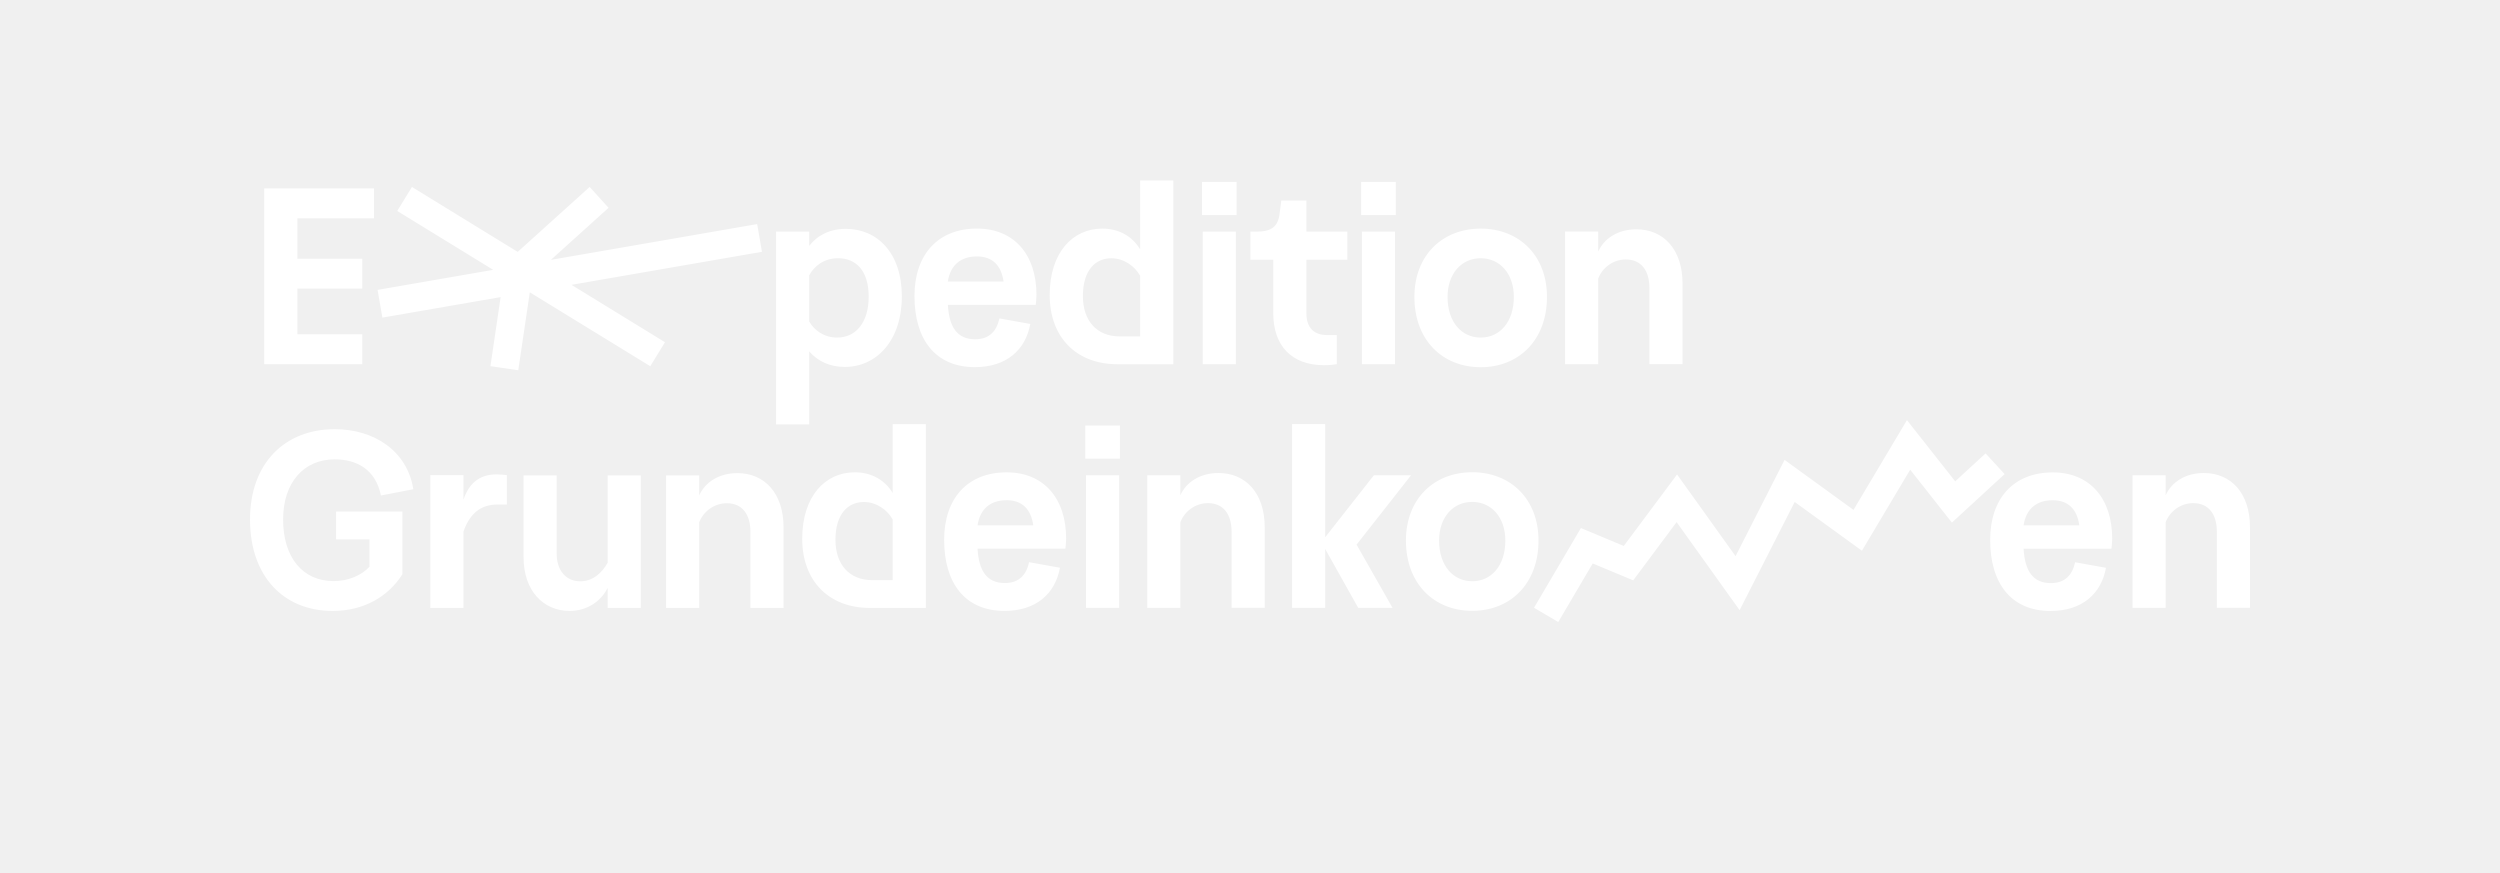
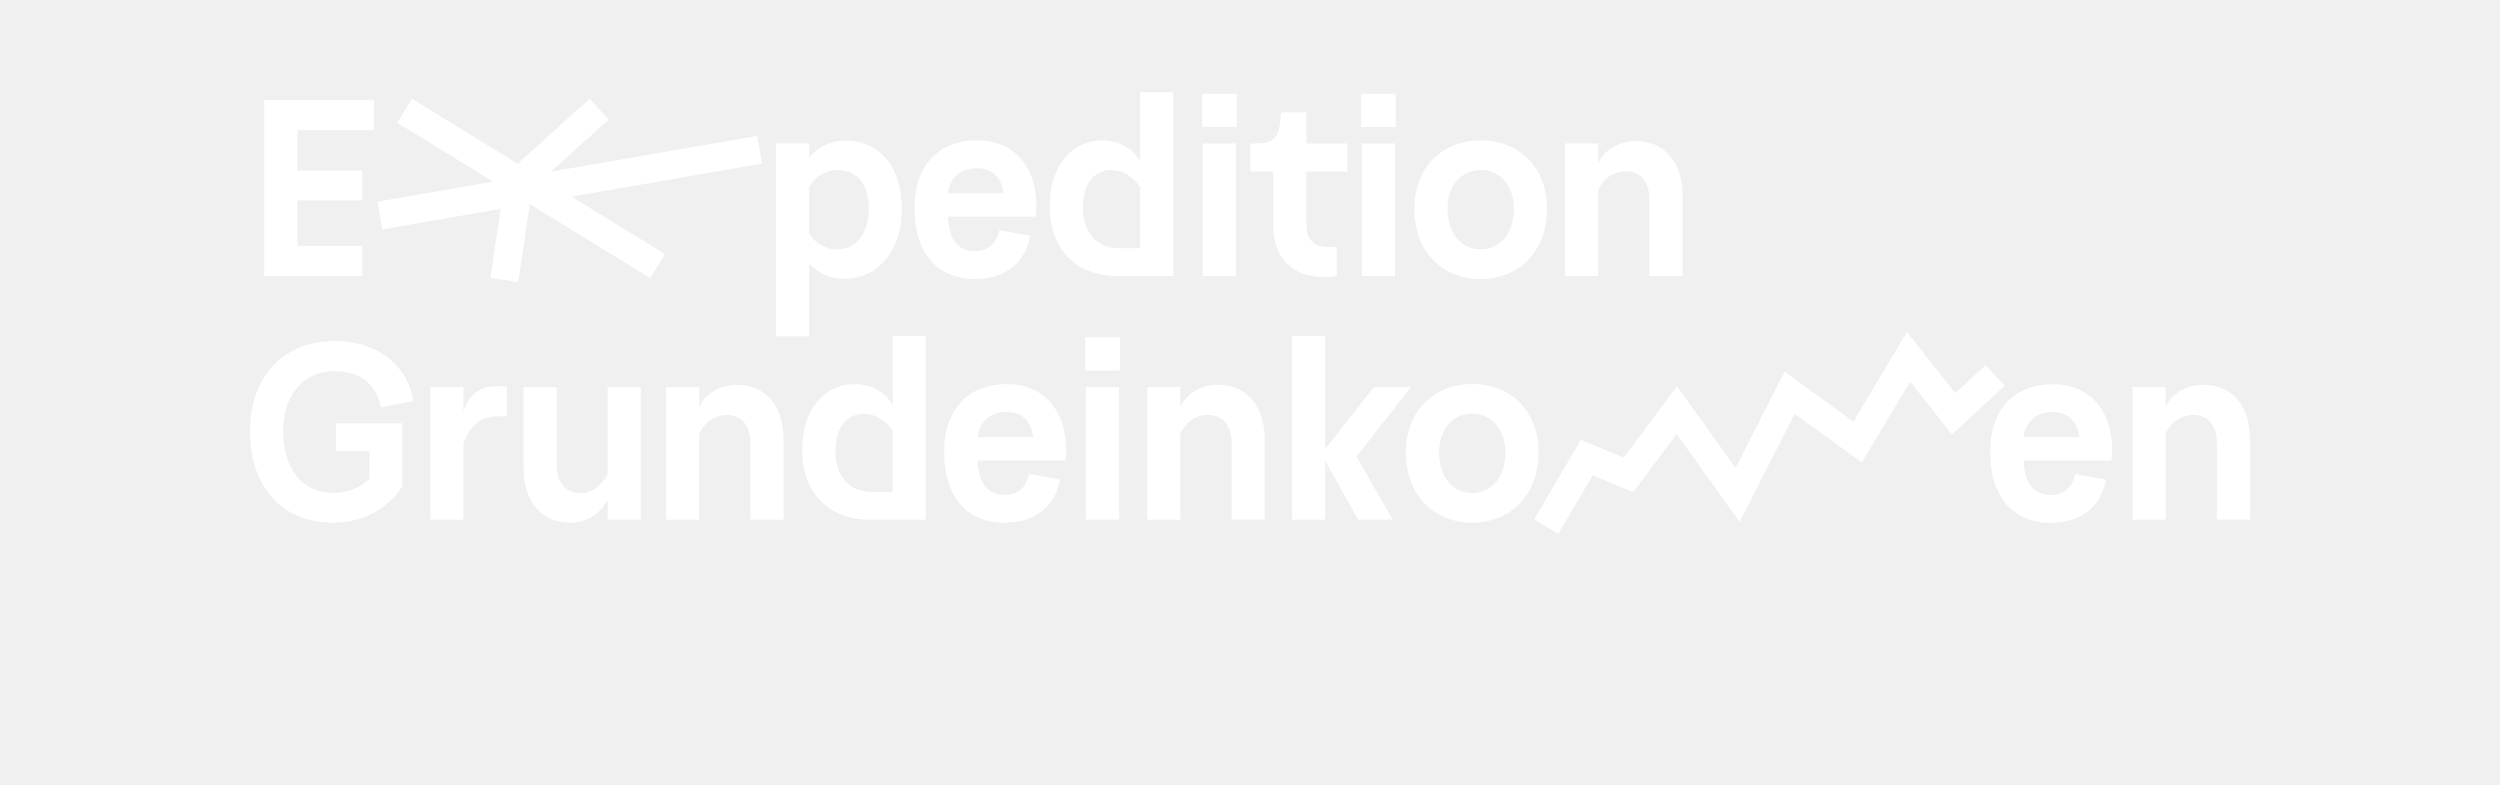
- <svg xmlns="http://www.w3.org/2000/svg" version="1.1" id="Ebene_1" x="0px" y="0px" viewBox="0 20 708.66 247.46" style="enable-background:new 0 20 708.66 247.46;" xml:space="preserve">
+ <svg xmlns="http://www.w3.org/2000/svg" version="1.1" id="Ebene_1" x="0px" y="0px" viewBox="0 45 708.66 222.46" style="enable-background:new 0 45 708.66 222.46;" xml:space="preserve">
  <style type="text/css">
	.st0{fill:#FFFFFF;}
</style>
  <g>
    <path class="st0" d="M215.99,91.38l-1.36-7.86l-58.47,10.14l16.34-14.75l-5.35-5.92L146.75,91.4L116.77,73l-4.17,6.8l27.2,16.69   l-32.77,5.68l1.36,7.86l33.52-5.81l-2.89,19.57l7.89,1.17l3.27-22.1l34.15,20.95l4.17-6.8l-26.51-16.27L215.99,91.38z    M443.64,85.66v37.58h9.39V98.96c1.14-2.99,4.13-5.41,7.83-5.41c4.41,0,6.69,3.2,6.69,8.11v21.56h9.39v-22.85   c0-9.68-5.41-15.37-13.09-15.37c-5.27,0-9.18,2.63-10.82,6.33v-5.69H443.64z M74.9,123.23h27.78v-8.47H84.3v-12.95h18.39v-8.47   H84.3V81.88h21.71v-8.47H74.9V123.23z M219.98,140.31h9.39V119.6c2.49,2.85,5.91,4.41,10.11,4.41c9.04,0,16.16-7.54,16.16-20   c0-12.31-6.97-19.14-15.87-19.14c-4.55,0-8.11,1.85-10.39,4.84v-4.06h-9.39V140.31z M237.28,115.69c-3.7,0-6.48-2.06-7.9-4.56   V98.04c1.42-2.63,4.2-4.84,8.18-4.84c5.12,0,8.68,3.56,8.68,10.89C246.24,111.42,242.61,115.69,237.28,115.69 M340.94,123.23h9.39   V85.66h-9.39V123.23z M340.72,80.96h9.82v-9.39h-9.82V80.96z M381.92,93.63v-7.97h-11.6v-8.82h-7.12l-0.5,3.84   c-0.43,3.56-2.35,4.98-6.48,4.98h-1.78v7.97h6.48v15.16c0,9.25,5.27,14.73,14.38,14.73c1.49,0,2.7-0.14,3.63-0.28v-8.26h-2.7   c-3.7,0-5.91-1.99-5.91-6.19V93.63H381.92z M386.05,123.23h9.39V85.66h-9.39V123.23z M385.84,80.96h9.82v-9.39h-9.82V80.96z    M400.93,104.16c0,12.24,7.97,19.93,18.79,19.93c10.82,0,18.79-7.69,18.79-19.93c0-11.81-7.97-19.36-18.79-19.36   C408.9,84.8,400.93,92.35,400.93,104.16 M429.12,104.16c0,7.12-3.99,11.53-9.4,11.53c-5.41,0-9.39-4.41-9.39-11.53   c0-6.62,3.99-10.96,9.39-10.96C425.13,93.2,429.12,97.54,429.12,104.16 M293.59,106.43c0.07-0.64,0.21-1.71,0.21-2.85   c0-11.39-6.33-18.79-16.86-18.79c-11.1,0-17.72,7.4-17.72,19.14c0,12.24,5.88,20.14,17.13,20.14c8.9,0,14.35-4.84,15.7-12.24   l-8.75-1.57c-0.78,3.56-2.82,5.91-6.88,5.91c-5.12,0-7.38-3.49-7.73-9.75H293.59z M268.68,99.81c0.71-4.7,3.7-7.12,8.25-7.12   c4.34,0,6.9,2.49,7.54,7.12H268.68z M297.55,103.64c0-12.12,6.57-18.84,14.91-18.84c4.85,0,8.58,2.3,10.72,5.87V71.15h9.41v52.1   h-15.86C305.11,123.24,297.55,115.61,297.55,103.64 M315.02,93.21c-4.56,0-8.06,3.44-8.06,10.71c0,6.99,3.93,11.44,10.42,11.44h5.8   V98.15C321.61,95.37,318.52,93.21,315.02,93.21 M307.85,154.72h9.39v37.58h-9.39V154.72z M307.64,140.63h9.82v9.39h-9.82V140.63z    M334.58,154.72v5.69c1.64-3.7,5.55-6.33,10.82-6.33c7.69,0,13.1,5.69,13.1,15.37v22.84h-9.39v-21.56c0-4.91-2.28-8.11-6.69-8.11   c-3.7,0-6.69,2.42-7.83,5.41v24.27h-9.39v-37.58H334.58z M366.25,192.3v-52.1h9.39v32.1l13.81-17.58h10.53l-15.44,19.66   l10.19,17.92h-9.73l-9.36-16.69v16.69H366.25z M417.32,193.15c-10.82,0-18.79-7.69-18.79-19.93c0-11.81,7.97-19.36,18.79-19.36   c10.82,0,18.79,7.54,18.79,19.36C436.11,185.47,428.14,193.15,417.32,193.15 M417.32,184.76c5.41,0,9.39-4.41,9.39-11.53   c0-6.62-3.99-10.96-9.39-10.96c-5.41,0-9.39,4.34-9.39,10.96C407.93,180.34,411.92,184.76,417.32,184.76 M613.88,154.72v5.69   c1.64-3.7,5.55-6.33,10.82-6.33c7.69,0,13.09,5.69,13.09,15.37v22.84h-9.39v-21.56c0-4.91-2.28-8.11-6.69-8.11   c-3.7,0-6.69,2.42-7.83,5.41v24.27h-9.39v-37.58H613.88z M94.87,141.66c-14.02,0-24,9.53-24,25.62c0,16.01,9.46,25.9,23.41,25.9   c8.97,0,15.8-4.13,19.78-10.39V165H95.27v7.9h9.46v7.76c-2.28,2.42-5.91,4.06-10.18,4.06c-8.82,0-14.3-6.83-14.3-17.43   c0-10.67,6-17.08,14.61-17.08c6.26,0,11.62,2.85,13.12,10.25l9.18-1.78C115.46,147.92,106.18,141.66,94.87,141.66 M131.37,192.32   v-21.63c1.71-4.84,4.63-7.68,9.68-7.68h2.63v-8.33c-0.78-0.07-1.85-0.21-2.92-0.21c-5.19,0-7.97,2.92-9.39,7.19v-6.97h-9.39v37.64   H131.37z M148.41,154.75v23.2c0,9.53,5.62,15.23,13.09,15.23c4.63,0,8.75-2.49,10.75-6.55v5.69h9.39v-37.57h-9.39v24.76   c-1.71,3.06-4.34,5.27-7.76,5.27c-4.2,0-6.69-3.27-6.69-7.76v-22.27H148.41z M188.81,154.75v37.57h9.39v-24.26   c1.14-2.99,4.13-5.41,7.83-5.41c4.41,0,6.69,3.2,6.69,8.11v21.56h9.39v-22.84c0-9.68-5.41-15.37-13.09-15.37   c-5.27,0-9.18,2.63-10.82,6.33v-5.69H188.81z M242.31,153.88c-8.34,0-14.91,6.72-14.91,18.84c0,11.98,7.57,19.61,19.19,19.61h15.86   v-52.1h-9.41v19.51C250.9,156.19,247.16,153.88,242.31,153.88 M236.82,173.01c0-7.27,3.5-10.71,8.07-10.71   c3.49,0,6.59,2.16,8.15,4.94v17.21h-5.8C240.75,184.45,236.82,180,236.82,173.01 M302,175.53c0.07-0.64,0.21-1.71,0.21-2.85   c0-11.39-6.33-18.79-16.86-18.79c-11.1,0-17.72,7.4-17.72,19.14c0,12.24,5.88,20.14,17.13,20.14c8.9,0,14.35-4.84,15.7-12.24   l-8.75-1.57c-0.78,3.56-2.82,5.91-6.88,5.91c-5.12,0-7.38-3.49-7.73-9.75H302z M277.1,168.91c0.71-4.7,3.7-7.12,8.25-7.12   c4.34,0,6.9,2.49,7.54,7.12H277.1z M598.73,172.69c0,1.14-0.14,2.21-0.21,2.85h-24.91c0.36,6.26,2.61,9.75,7.73,9.75   c4.06,0,6.1-2.35,6.88-5.91l8.75,1.57c-1.35,7.4-6.81,12.24-15.7,12.24c-11.24,0-17.13-7.9-17.13-20.14   c0-11.74,6.62-19.14,17.72-19.14C592.4,153.9,598.73,161.3,598.73,172.69 M581.86,161.8c-4.55,0-7.54,2.42-8.25,7.12h15.8   C588.77,164.29,586.21,161.8,581.86,161.8 M441.71,196.32l-6.87-4.04l13.29-22.6l12.15,5.08l15.11-20.27l16.58,23.16l13.89-27.29   l19.54,14.17l15.15-25.44l13.68,17.35l8.61-7.92l5.4,5.87l-14.95,13.75l-11.82-15l-13.68,22.97l-19.06-13.82l-15.61,30.67   L475.26,168l-12.3,16.51l-11.48-4.79L441.71,196.32z" />
  </g>
</svg>
